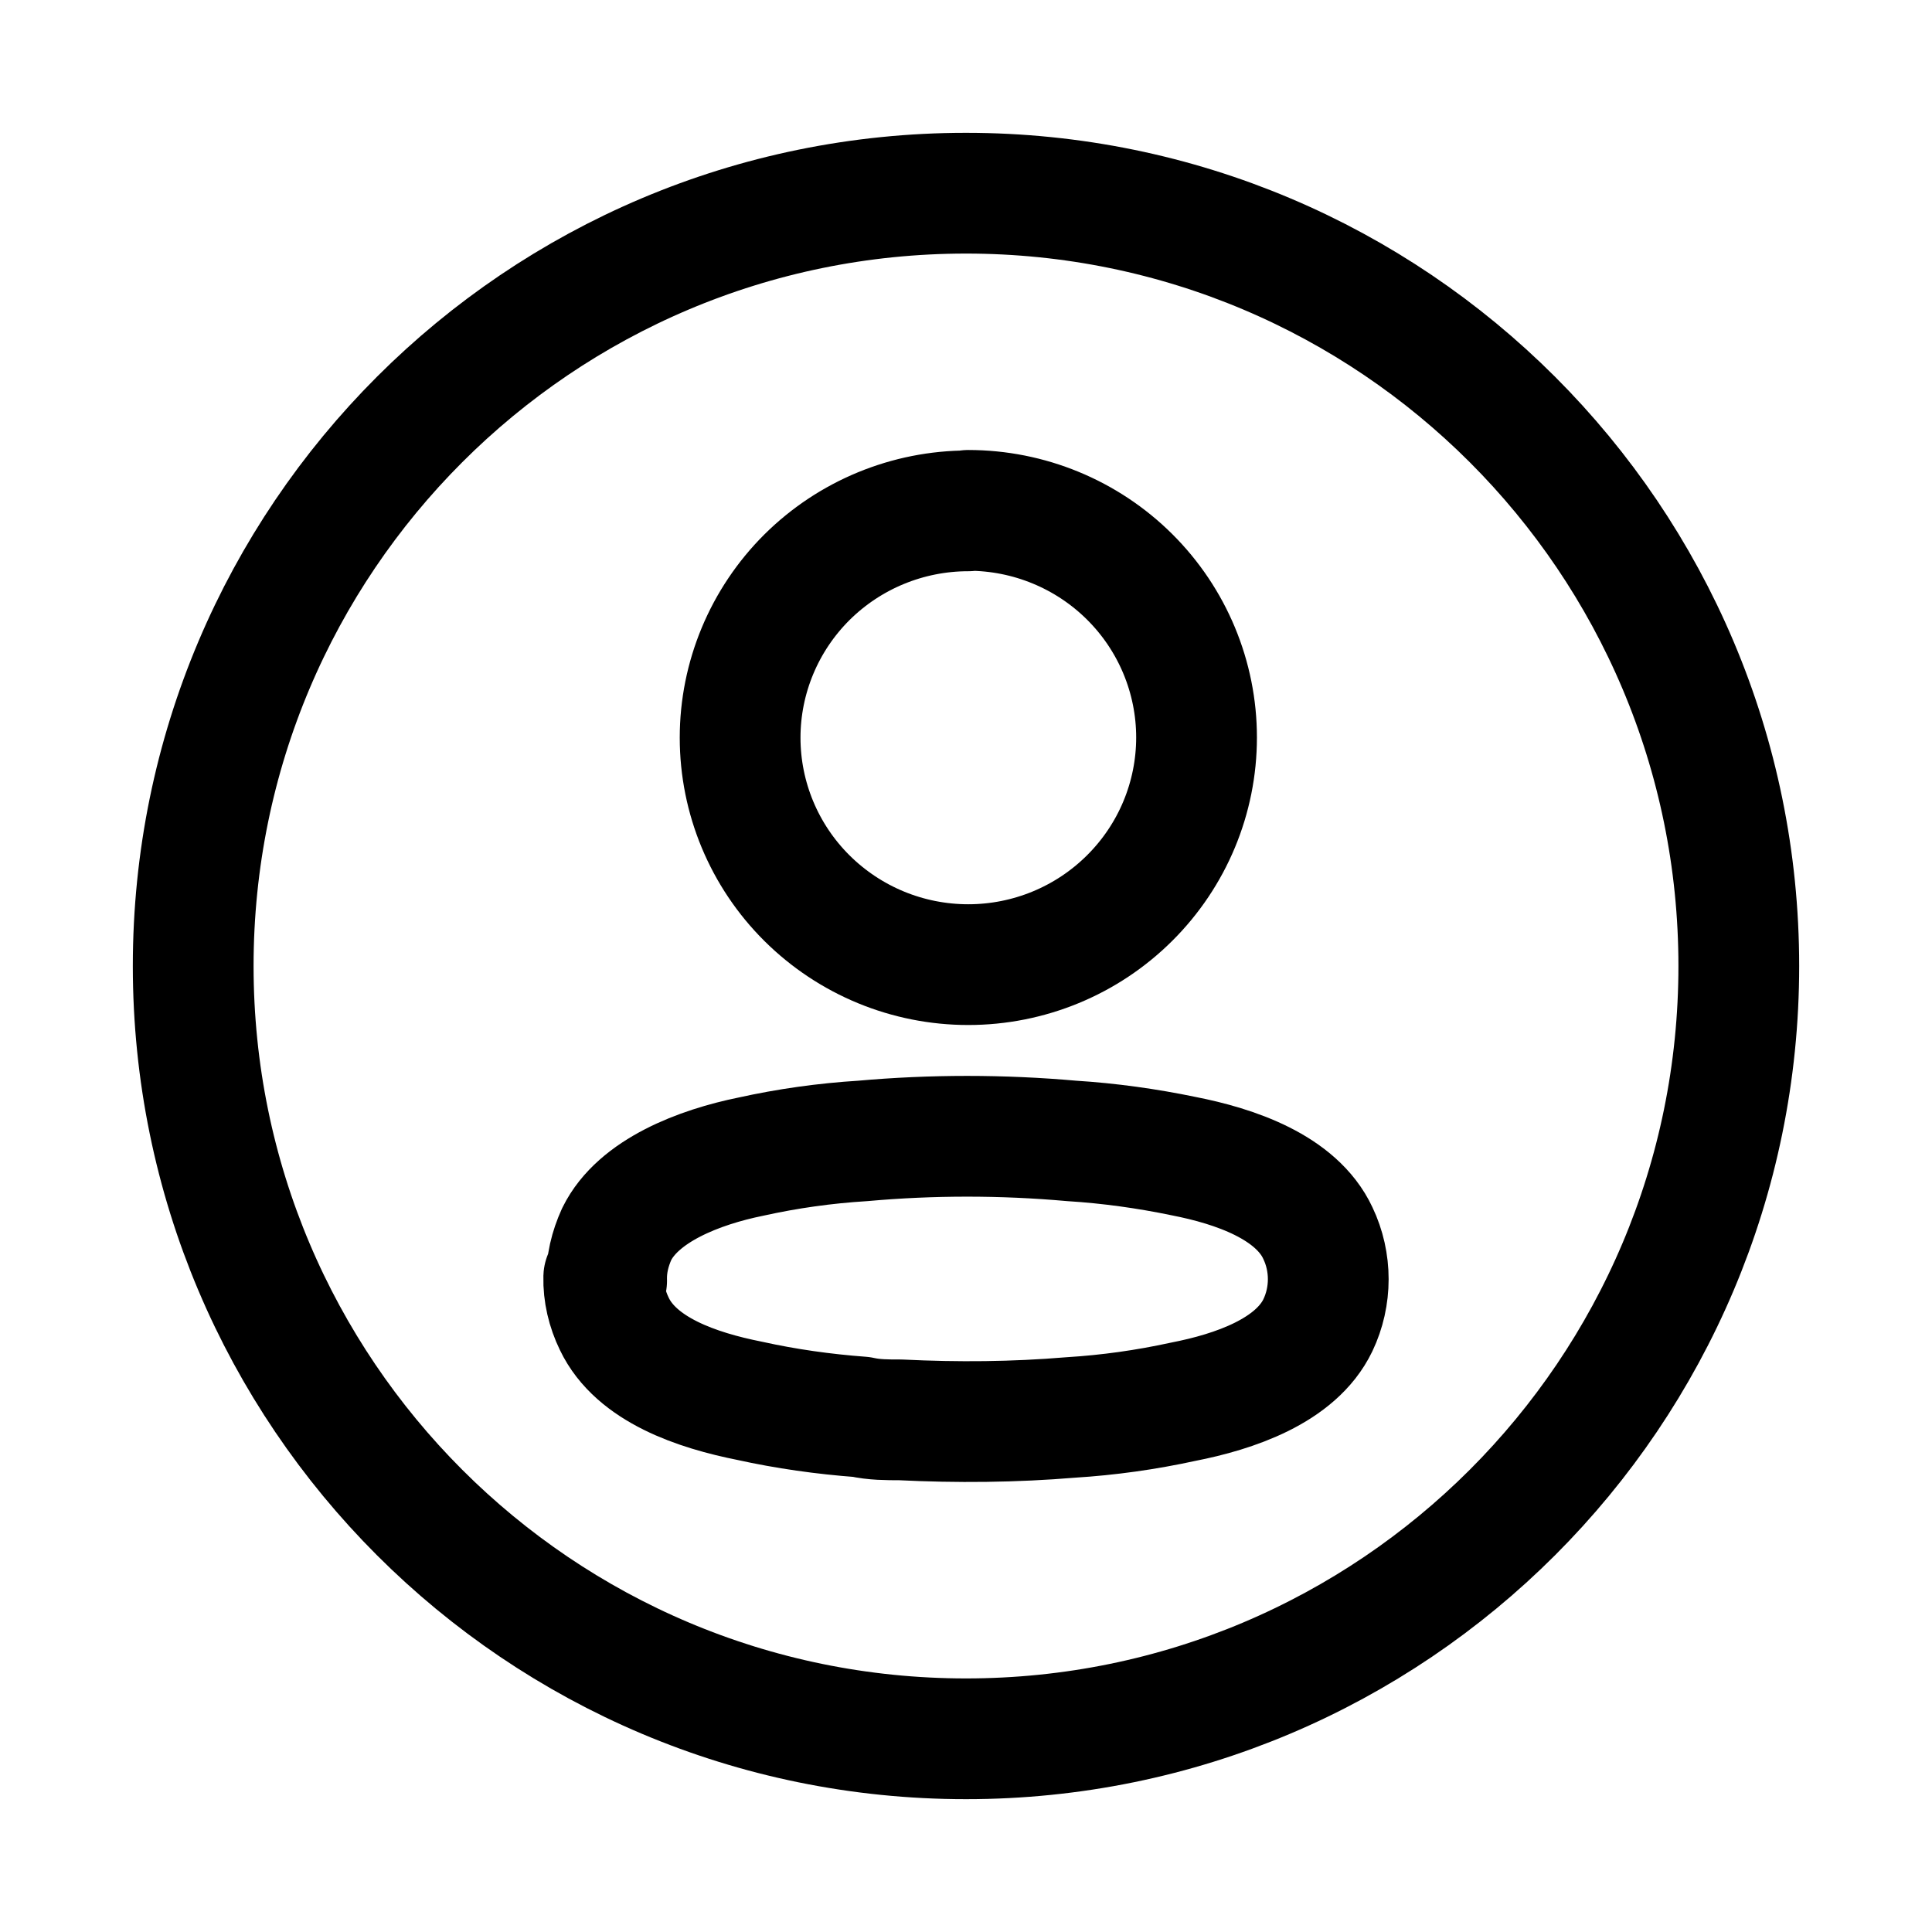
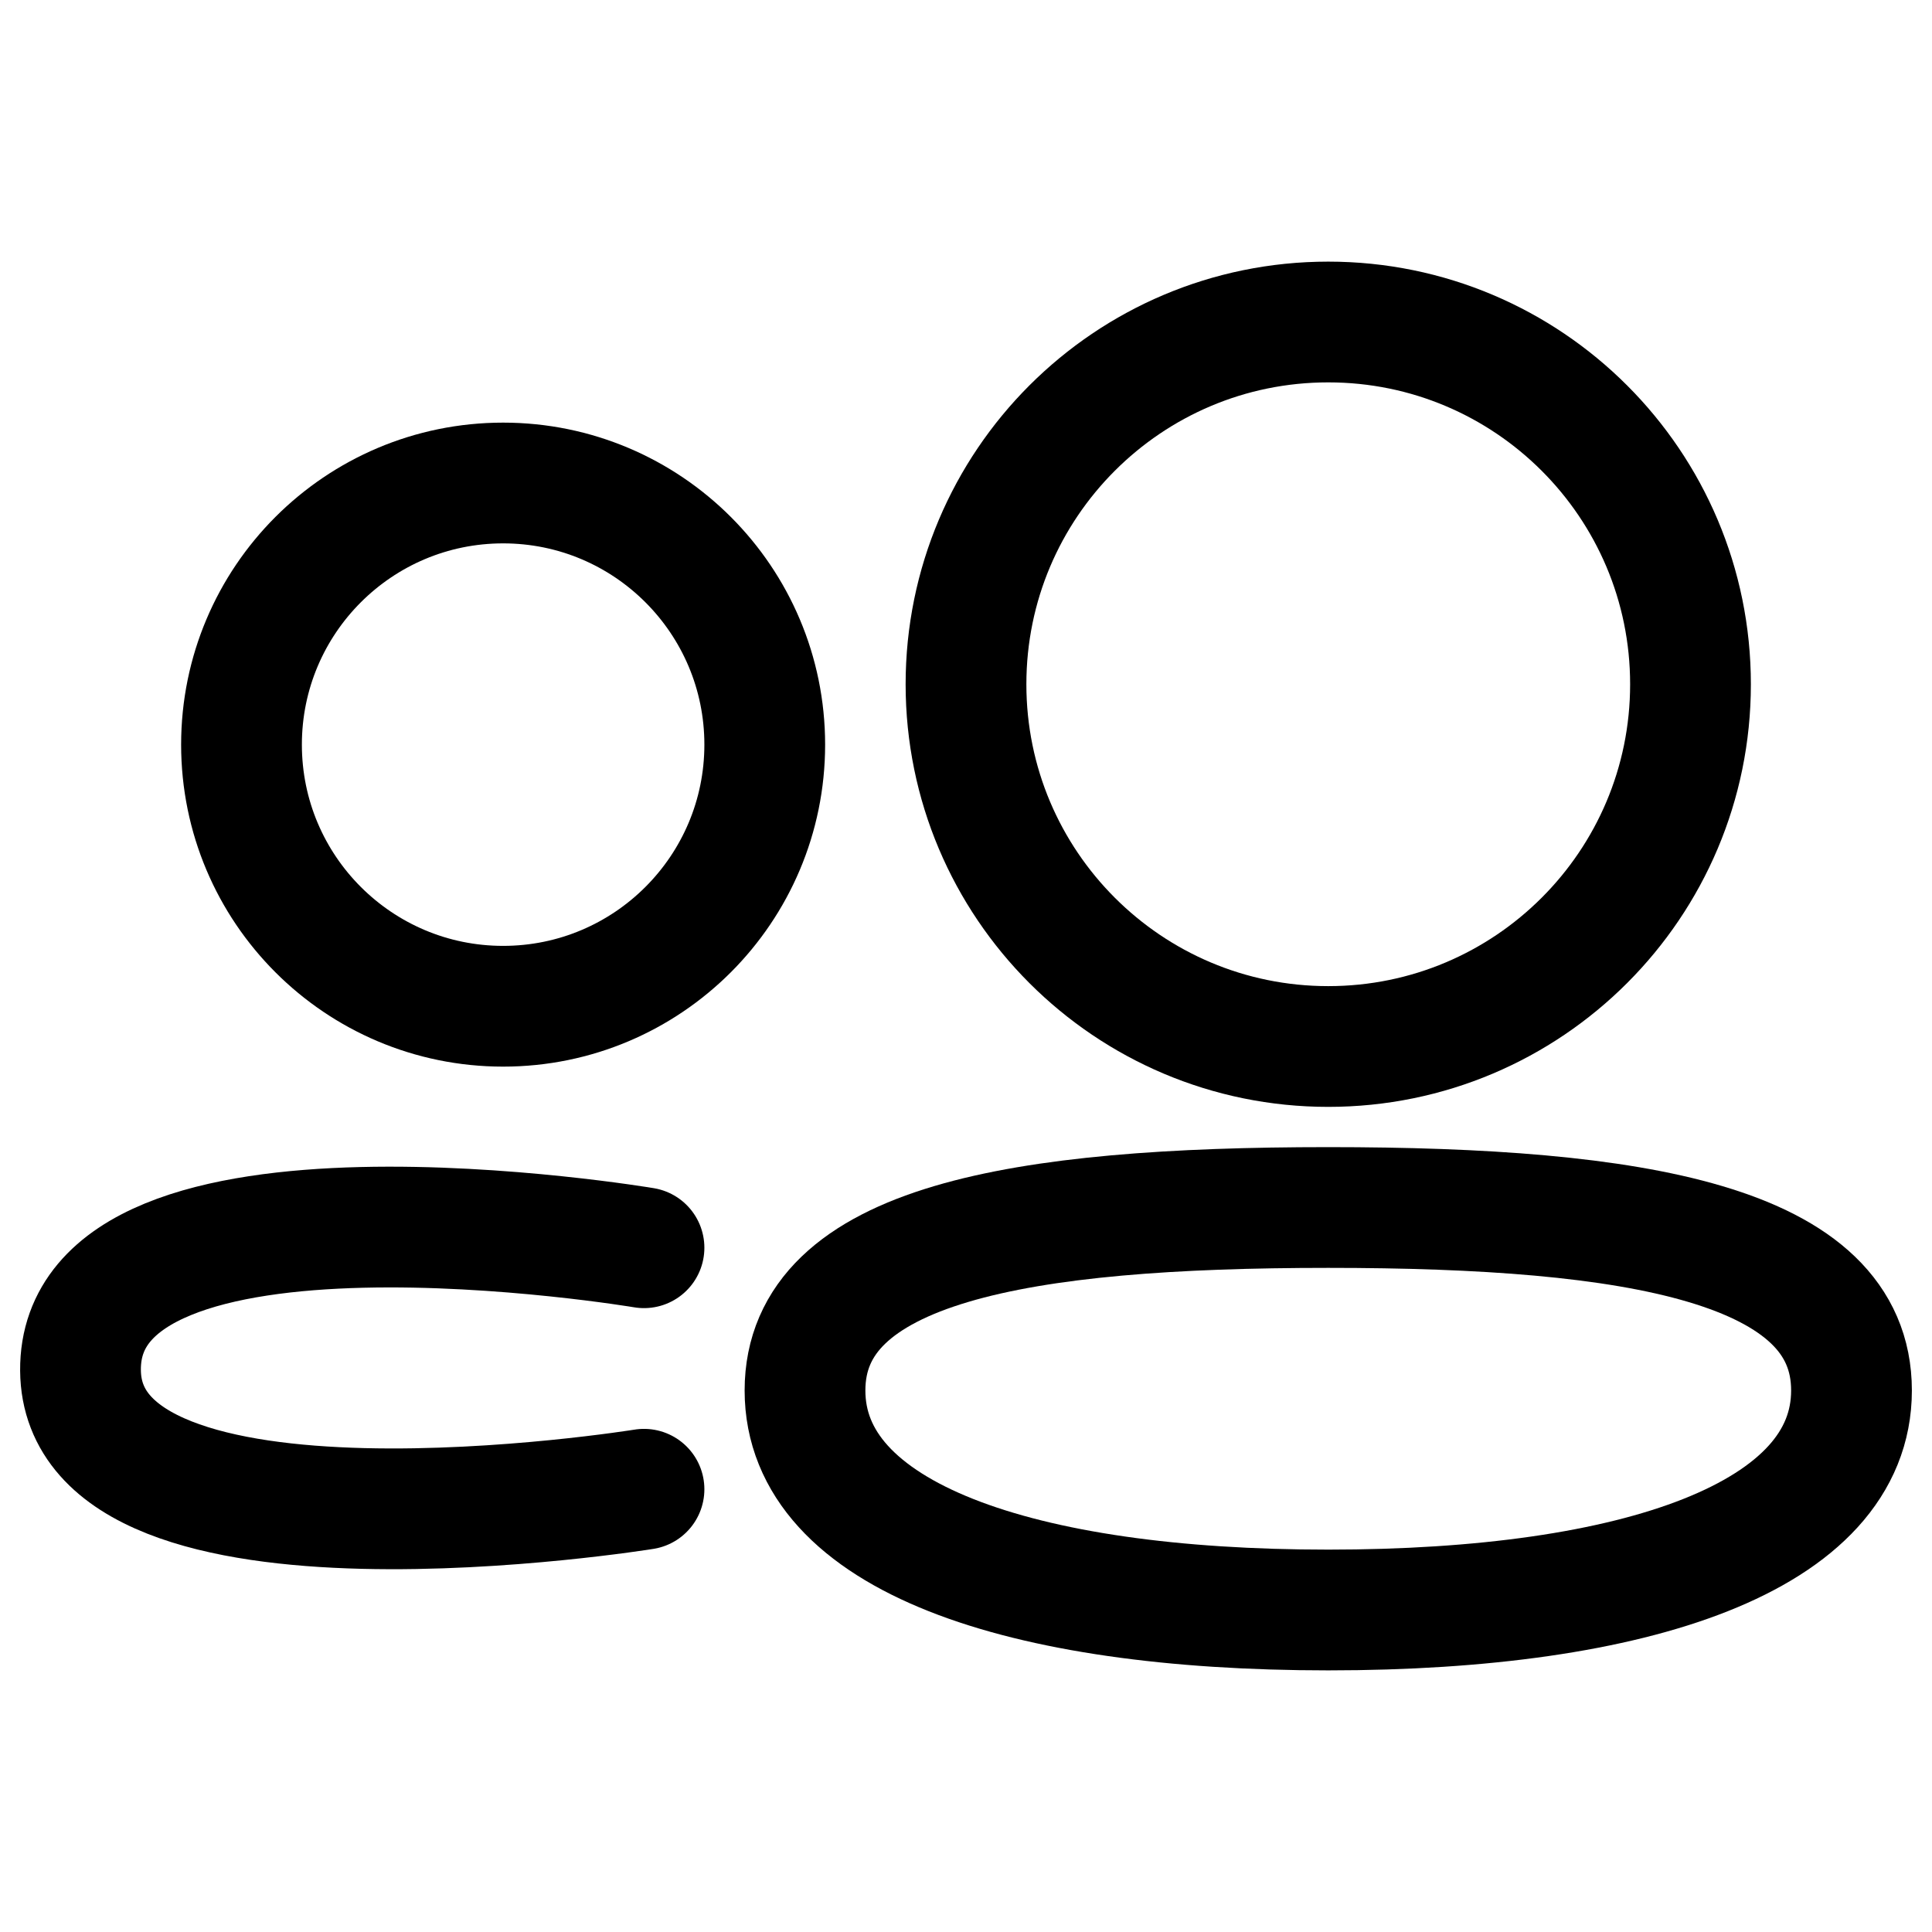
<svg xmlns="http://www.w3.org/2000/svg" width="24" height="24" viewBox="0 0 24 24" fill="none">
-   <rect x="2.4" y="2.4" width="19.2" height="19.2" rx="9.6" stroke="currentColor" stroke-width="1.5" stroke-linecap="round" stroke-linejoin="round" />
-   <path d="M12.028 6.346C11.276 6.346 10.556 6.643 10.024 7.171C9.493 7.7 9.194 8.417 9.194 9.164C9.194 9.912 9.493 10.629 10.024 11.157C10.556 11.686 11.276 11.983 12.028 11.983C12.78 11.983 13.501 11.686 14.033 11.156C14.565 10.627 14.864 9.91 14.864 9.161C14.864 8.413 14.565 7.695 14.033 7.166C13.501 6.637 12.78 6.34 12.028 6.34V6.346Z" stroke="currentColor" stroke-width="1.5" stroke-linecap="round" stroke-linejoin="round" />
-   <path fill-rule="evenodd" clip-rule="evenodd" d="M7.536 15.908C7.53 15.707 7.578 15.513 7.661 15.33C7.928 14.787 8.693 14.497 9.328 14.368C9.785 14.267 10.248 14.202 10.716 14.173C11.577 14.096 12.449 14.096 13.315 14.173C13.778 14.202 14.247 14.267 14.704 14.362C15.338 14.486 16.104 14.745 16.371 15.318C16.543 15.678 16.543 16.103 16.371 16.463C16.098 17.03 15.333 17.289 14.698 17.413C14.235 17.514 13.772 17.579 13.303 17.608C12.597 17.667 11.891 17.673 11.185 17.638C11.019 17.638 10.859 17.638 10.699 17.602C10.23 17.567 9.767 17.502 9.31 17.401C8.663 17.272 7.904 17.018 7.631 16.445C7.542 16.262 7.495 16.062 7.5 15.867L7.536 15.908Z" stroke="currentColor" stroke-width="1.5" stroke-linecap="round" stroke-linejoin="round" />
+   <path d="M23 17.273C23 19.091 20.329 20 16.5 20C12.671 20 10 19.091 10 17.273C10 15.454 12.671 15 16.5 15C20.329 15 23 15.454 23 17.273Z" stroke="currentColor" stroke-width="1.5" />
+   <circle cx="16.5" cy="8.5" r="4.5" stroke="currentColor" stroke-width="1.5" />
+   <circle cx="6.25" cy="9.25" r="3.25" stroke="currentColor" stroke-width="1.5" />
+   <path d="M8 15.5C8 15.5 0.98 14.318 1 17.023C1.02 19.629 8 18.5 8 18.5" stroke="currentColor" stroke-width="1.5" stroke-linecap="round" />
</svg>
